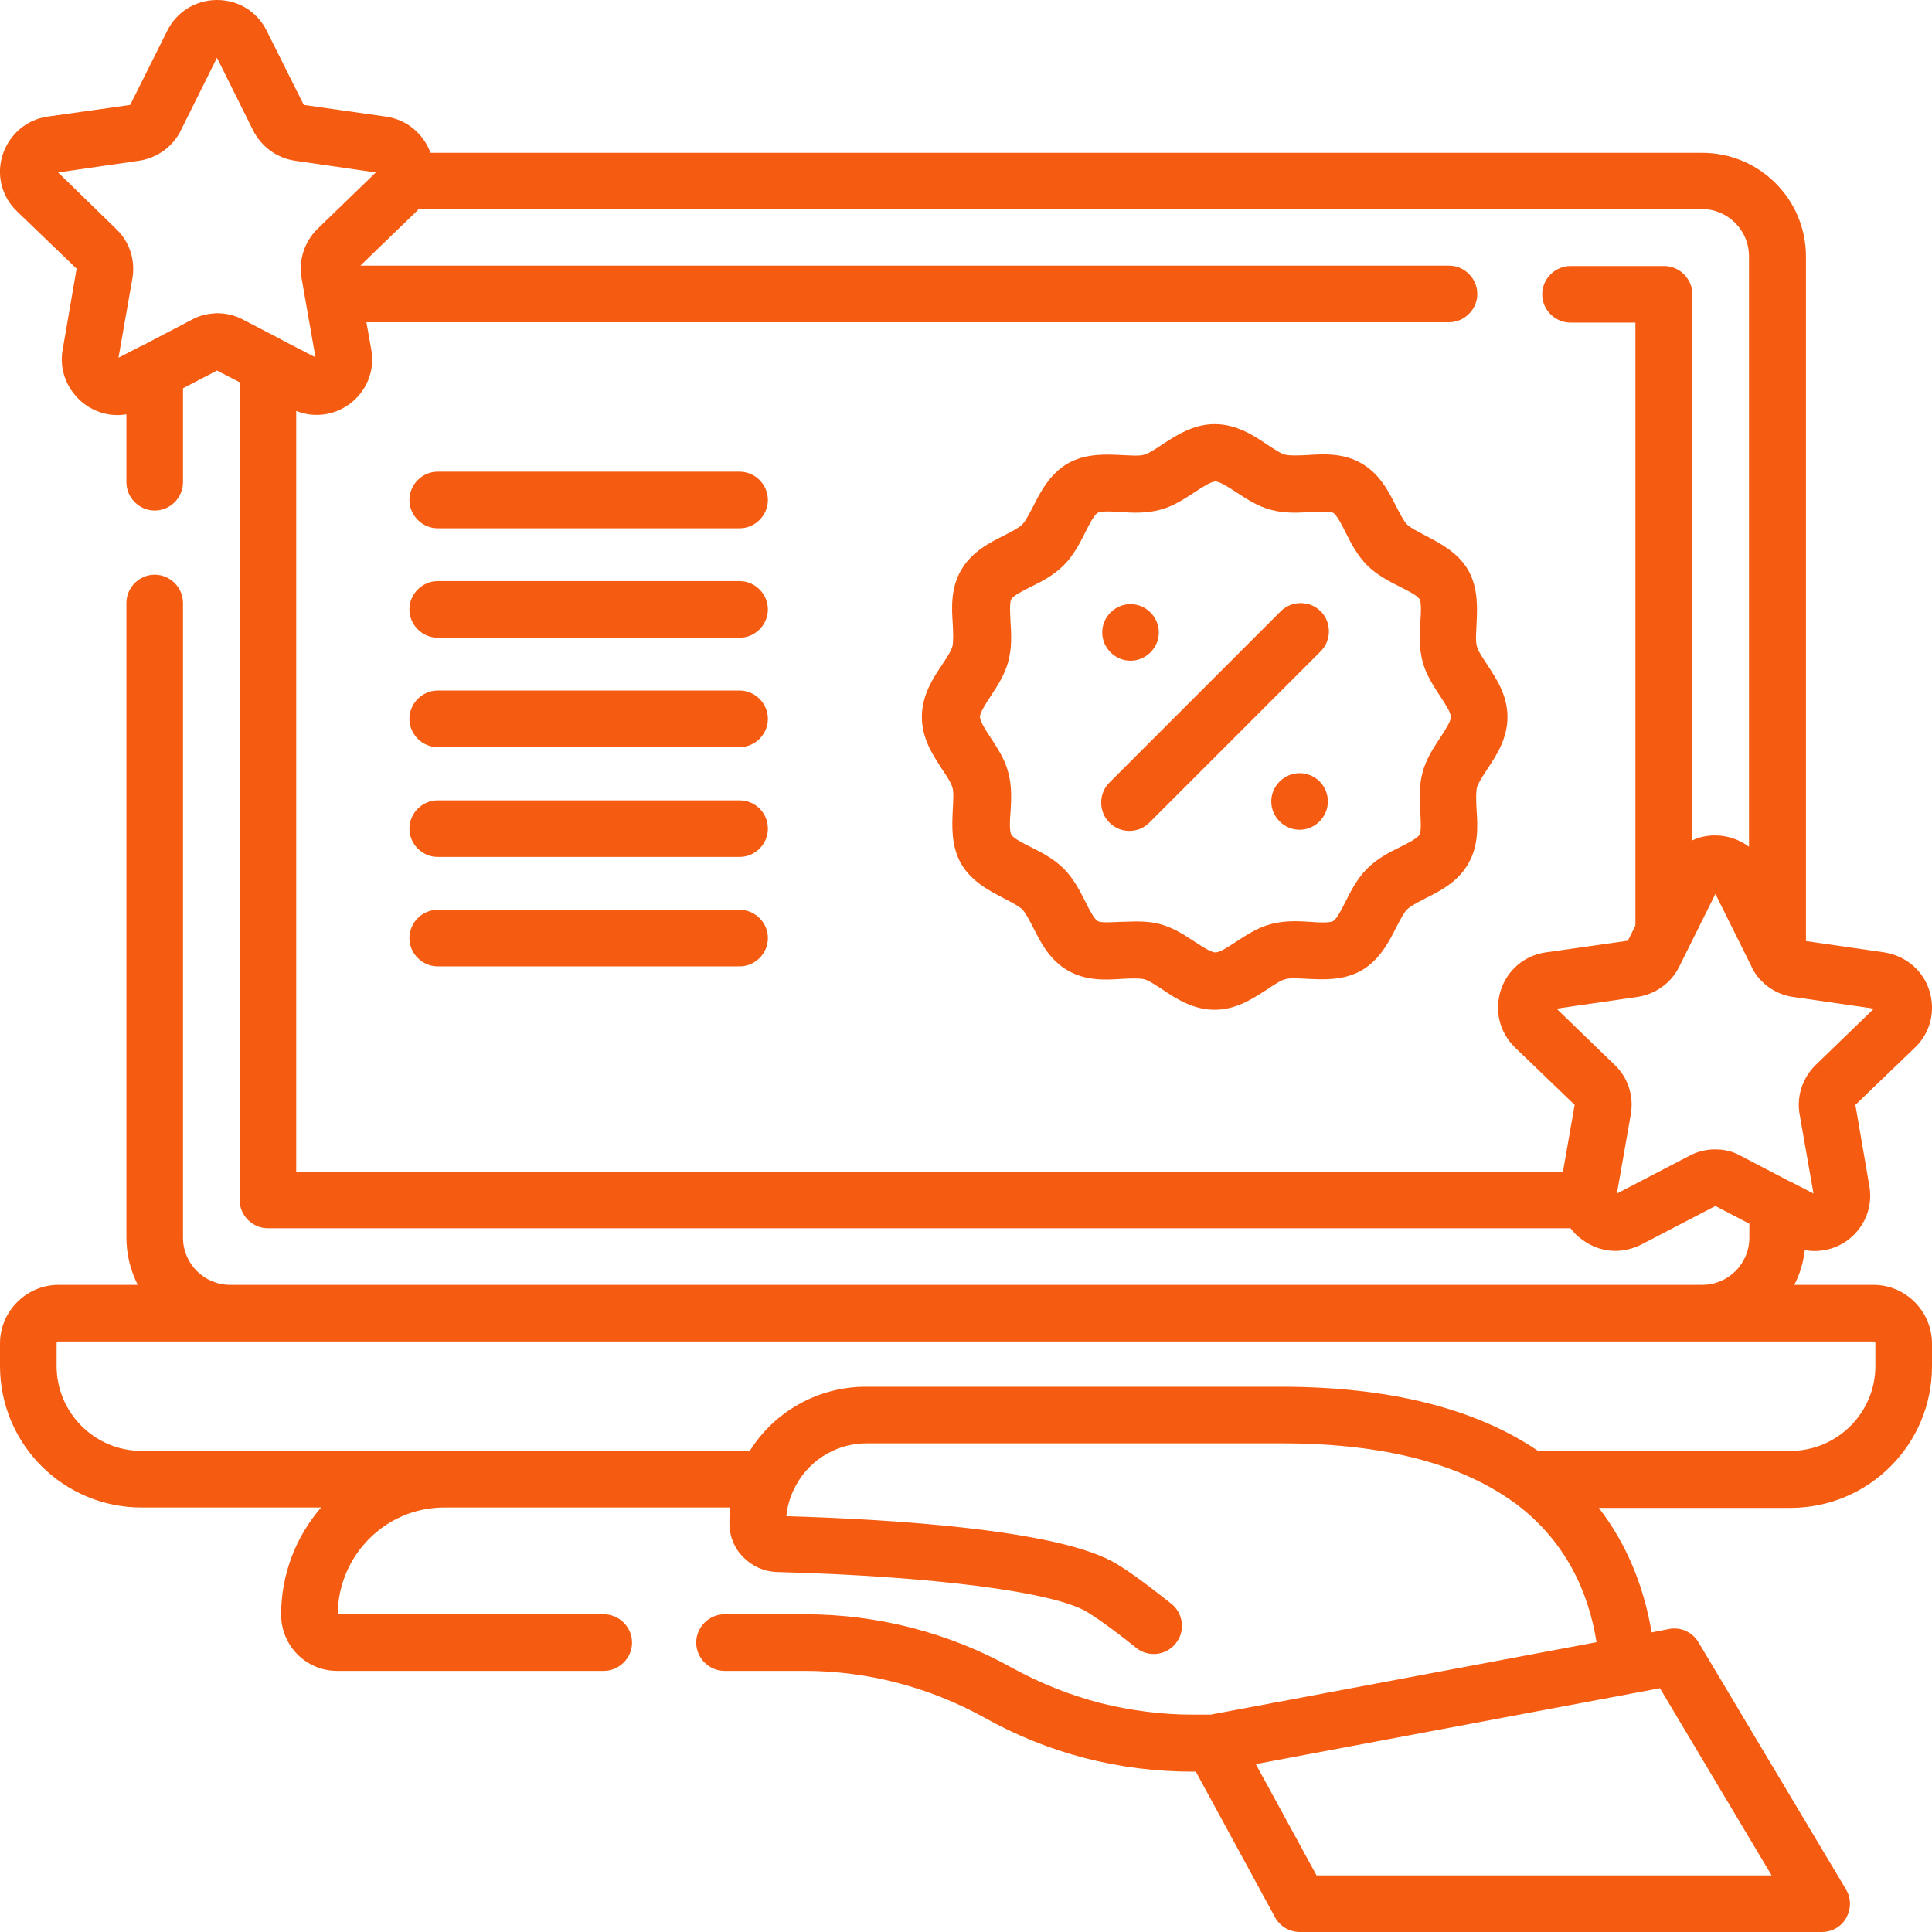
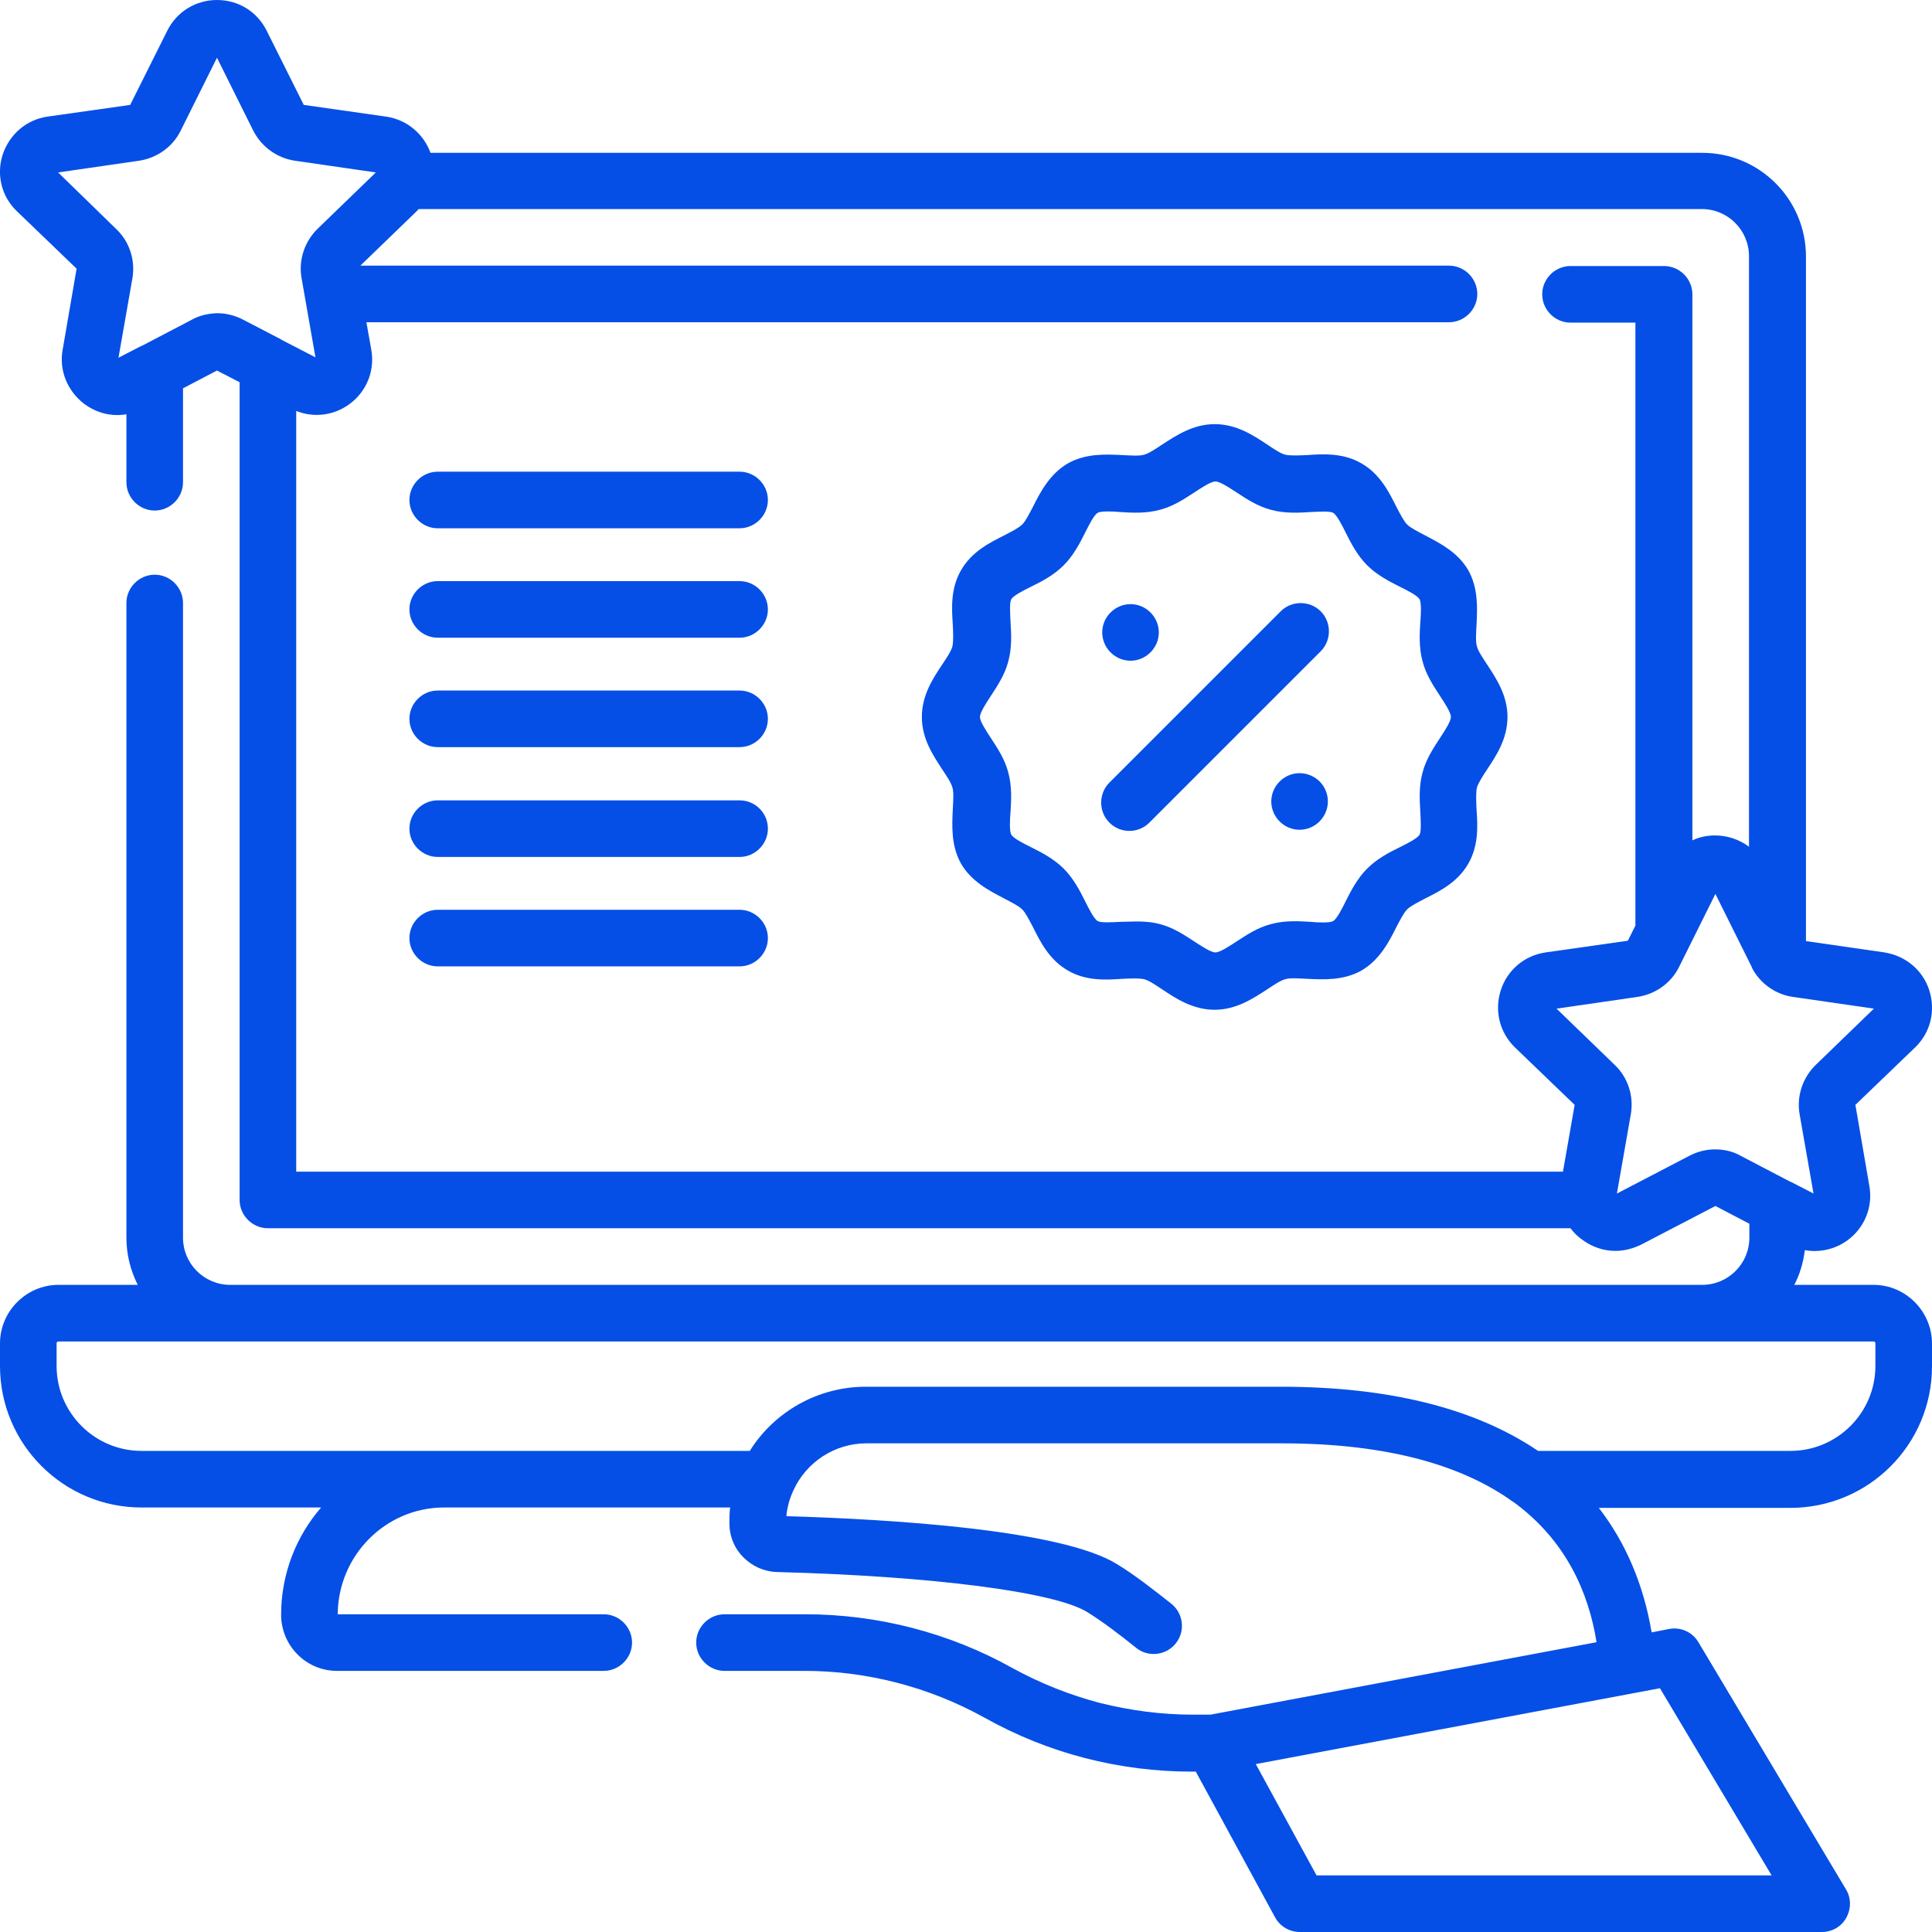
<svg xmlns="http://www.w3.org/2000/svg" version="1.1" id="Layer_1" x="0px" y="0px" viewBox="0 0 512 512" style="enable-background:new 0 0 512 512;" xml:space="preserve">
  <style type="text/css">
- 	.st0{fill:#F55C11;}
+ 	.st0{fill:#054FE6;}
</style>
-   <path class="st0" d="M496.5,340.5h-21c1.5-2.8,2.4-6,2.8-9.2c3.9,0.7,8-0.2,11.3-2.6c4.5-3.3,6.8-8.8,5.8-14.4l-3.7-21.5l15.8-15.2  c4.1-3.9,5.5-9.7,3.8-15.1c-1.7-5.4-6.3-9.2-11.9-10.1l-20.8-3V68c0-15.2-12.3-27.5-27.5-27.5H114.1c-1.9-5.1-6.3-8.8-11.8-9.6  l-21.8-3.1L70.7,8.2C68.2,3.1,63.2,0,57.5,0c-5.6,0-10.7,3.1-13.2,8.2l-9.8,19.6l-21.9,3.1C7,31.7,2.5,35.6,0.7,41  C-1,46.3,0.4,52.1,4.5,56l15.8,15.2l-3.7,21.5c-1,5.5,1.3,11,5.8,14.4C25,109,28,110,31.1,110c0.8,0,1.6-0.1,2.4-0.2v18  c0,4.1,3.4,7.5,7.5,7.5c4.1,0,7.5-3.4,7.5-7.5v-24.9l9-4.7l6,3.1V318c0,4.1,3.4,7.5,7.5,7.5h345.2c0.9,1.2,1.9,2.2,3.2,3.1  c2.6,1.9,5.6,2.9,8.7,2.9c2.3,0,4.7-0.6,6.9-1.7l19.6-10.2l9,4.7v3.7c0,6.9-5.6,12.5-12.5,12.5H61c-6.9,0-12.5-5.6-12.5-12.5V159.8  c0-4.1-3.4-7.5-7.5-7.5c-4.1,0-7.5,3.4-7.5,7.5V328c0,4.5,1.1,8.7,3,12.5h-21C7,340.5,0,347.5,0,356v6c0,20.7,16.8,37.5,37.5,37.5  h47.6c-6.6,7.6-10.6,17.6-10.6,28.4c0,8.2,6.6,14.9,14.8,14.9H160c4.1,0,7.5-3.4,7.5-7.5c0-4.1-3.4-7.5-7.5-7.5H89.5  c0.1-15.6,12.7-28.3,28.2-28.3h75.8c-0.2,1.4-0.2,2.8-0.2,4.2c0,3.4,1.3,6.6,3.7,9c2.4,2.4,5.5,3.8,8.9,3.9  c41.4,1.1,73.6,5.3,82.2,10.6c3.9,2.4,8.8,6.1,13,9.5c3.2,2.6,8,2,10.5-1.2c2.6-3.2,2-8-1.2-10.5c-4.8-3.8-9.8-7.7-14.4-10.5  c-14.9-9.2-60.4-11.9-87.6-12.7c0.2-2.3,0.8-4.5,1.8-6.7c3.4-7.6,11-12.6,19.4-12.6h110.1c28.9,0,48.2,6.2,61,15.3  c0.2,0.2,0.4,0.3,0.6,0.4c13.7,10.1,19.7,23.8,21.8,37l-102.3,19.2h-4.7c-8.3,0-16.6-1.1-24.6-3.1c-8-2.1-15.8-5.2-23.1-9.2  c-16.8-9.4-35.8-14.3-55-14.3H192c-4.1,0-7.5,3.4-7.5,7.5c0,4.1,3.4,7.5,7.5,7.5h21.2c16.6,0,33.1,4.3,47.7,12.4  c8.4,4.7,17.3,8.3,26.6,10.7c9.3,2.4,18.8,3.6,28.4,3.6h1l21,38.6c1.3,2.4,3.8,3.9,6.6,3.9h138.3c2.7,0,5.2-1.4,6.5-3.8  s1.3-5.2-0.1-7.5l-39.1-65.5c-1.6-2.7-4.7-4.1-7.8-3.5l-4.6,0.9c-2.1-12.5-6.8-23.7-14-33h50.8c20.7,0,37.5-16.8,37.5-37.5v-6  C512,347.5,505,340.5,496.5,340.5z M50.7,84.8l-13.2,6.9c0,0,0,0-0.1,0l-6,3.1l3.7-21.1c0.8-4.8-0.8-9.7-4.3-13L15.4,45.7l21.4-3.1  c4.8-0.7,9-3.7,11.1-8l9.6-19.3l9.6,19.3c2.2,4.3,6.3,7.3,11.1,8l21.4,3.1L84.2,60.6c-3.5,3.4-5.1,8.3-4.3,13l3.7,21.1l-8.9-4.6  c-0.1-0.1-0.2-0.1-0.3-0.2l-10-5.2c-2.1-1.1-4.5-1.7-6.9-1.7C55.1,83.1,52.8,83.6,50.7,84.8z M78.5,108.9c4.7,1.9,10,1.2,14.1-1.8  c4.5-3.3,6.8-8.8,5.8-14.4l-1.3-7.3H384c4.1,0,7.5-3.4,7.5-7.5s-3.4-7.5-7.5-7.5H95.5l15-14.5c0.2-0.2,0.3-0.4,0.5-0.5h340  c6.9,0,12.5,5.6,12.5,12.5v156.5c-2.5-1.9-5.7-3-9-3c-2.1,0-4.1,0.4-6,1.3V78c0-4.1-3.4-7.5-7.5-7.5h-24.8c-4.1,0-7.5,3.4-7.5,7.5  s3.4,7.5,7.5,7.5h17.2v159.8l-2,4l-21.8,3.1c-5.6,0.8-10.2,4.7-11.9,10.1c-1.7,5.4-0.3,11.1,3.8,15.1l15.8,15.2l-3.1,17.7H78.5  V108.9z M454.5,304.6c-2.4,0-4.7,0.6-6.8,1.7l-19.2,10l3.7-21.1c0.8-4.8-0.8-9.7-4.3-13l-15.4-14.9l21.4-3.1c4.8-0.7,9-3.7,11.1-8  l9.6-19.3l9.6,19.3c0,0.1,0.1,0.2,0.1,0.3c0.2,0.3,0.3,0.6,0.5,0.9c2.3,3.7,6.1,6.2,10.4,6.8l21.4,3.1l-15.4,14.9  c-3.5,3.4-5.1,8.3-4.3,13l3.7,21.1l-6-3.1c0,0,0,0-0.1,0l-13.2-6.9C459.2,305.1,456.9,304.6,454.5,304.6z M469.5,497H348.9  l-16.1-29.5l107.1-20.1L469.5,497z M497,362c0,12.4-10.1,22.5-22.5,22.5h-66.9c-16.7-11.3-39.5-17-68.1-17H229.4  c-12.6,0-24.2,6.6-30.7,17H37.5C25.1,384.5,15,374.4,15,362v-6c0-0.3,0.2-0.5,0.5-0.5h481c0.3,0,0.5,0.2,0.5,0.5V362z" />
+   <path class="st0" d="M496.5,340.5h-21c1.5-2.8,2.4-6,2.8-9.2c3.9,0.7,8-0.2,11.3-2.6c4.5-3.3,6.8-8.8,5.8-14.4l-3.7-21.5l15.8-15.2  c4.1-3.9,5.5-9.7,3.8-15.1s-6.3-9.2-11.9-10.1l-20.8-3V68c0-15.2-12.3-27.5-27.5-27.5h-337c-1.9-5.1-6.3-8.8-11.8-9.6l-21.8-3.1  L70.7,8.2C68.2,3.1,63.2,0,57.5,0c-5.6,0-10.7,3.1-13.2,8.2l-9.8,19.6l-21.9,3.1C7,31.7,2.5,35.6,0.7,41C-1,46.3,0.4,52.1,4.5,56  l15.8,15.2l-3.7,21.5c-1,5.5,1.3,11,5.8,14.4C25,109,28,110,31.1,110c0.8,0,1.6-0.1,2.4-0.2v18c0,4.1,3.4,7.5,7.5,7.5  s7.5-3.4,7.5-7.5v-24.9l9-4.7l6,3.1V318c0,4.1,3.4,7.5,7.5,7.5h345.2c0.9,1.2,1.9,2.2,3.2,3.1c2.6,1.9,5.6,2.9,8.7,2.9  c2.3,0,4.7-0.6,6.9-1.7l19.6-10.2l9,4.7v3.7c0,6.9-5.6,12.5-12.5,12.5H61c-6.9,0-12.5-5.6-12.5-12.5V159.8c0-4.1-3.4-7.5-7.5-7.5  s-7.5,3.4-7.5,7.5V328c0,4.5,1.1,8.7,3,12.5h-21C7,340.5,0,347.5,0,356v6c0,20.7,16.8,37.5,37.5,37.5h47.6  c-6.6,7.6-10.6,17.6-10.6,28.4c0,8.2,6.6,14.9,14.8,14.9H160c4.1,0,7.5-3.4,7.5-7.5s-3.4-7.5-7.5-7.5H89.5  c0.1-15.6,12.7-28.3,28.2-28.3h75.8c-0.2,1.4-0.2,2.8-0.2,4.2c0,3.4,1.3,6.6,3.7,9s5.5,3.8,8.9,3.9c41.4,1.1,73.6,5.3,82.2,10.6  c3.9,2.4,8.8,6.1,13,9.5c3.2,2.6,8,2,10.5-1.2c2.6-3.2,2-8-1.2-10.5c-4.8-3.8-9.8-7.7-14.4-10.5c-14.9-9.2-60.4-11.9-87.6-12.7  c0.2-2.3,0.8-4.5,1.8-6.7c3.4-7.6,11-12.6,19.4-12.6h110.1c28.9,0,48.2,6.2,61,15.3c0.2,0.2,0.4,0.3,0.6,0.4  c13.7,10.1,19.7,23.8,21.8,37l-102.3,19.2h-4.7c-8.3,0-16.6-1.1-24.6-3.1c-8-2.1-15.8-5.2-23.1-9.2c-16.8-9.4-35.8-14.3-55-14.3H192  c-4.1,0-7.5,3.4-7.5,7.5s3.4,7.5,7.5,7.5h21.2c16.6,0,33.1,4.3,47.7,12.4c8.4,4.7,17.3,8.3,26.6,10.7c9.3,2.4,18.8,3.6,28.4,3.6h1  l21,38.6c1.3,2.4,3.8,3.9,6.6,3.9h138.3c2.7,0,5.2-1.4,6.5-3.8s1.3-5.2-0.1-7.5l-39.1-65.5c-1.6-2.7-4.7-4.1-7.8-3.5l-4.6,0.9  c-2.1-12.5-6.8-23.7-14-33h50.8c20.7,0,37.5-16.8,37.5-37.5v-6C512,347.5,505,340.5,496.5,340.5z M50.7,84.8l-13.2,6.9  c0,0,0,0-0.1,0l-6,3.1l3.7-21.1c0.8-4.8-0.8-9.7-4.3-13l-15.4-15l21.4-3.1c4.8-0.7,9-3.7,11.1-8l9.6-19.3l9.6,19.3  c2.2,4.3,6.3,7.3,11.1,8l21.4,3.1L84.2,60.6c-3.5,3.4-5.1,8.3-4.3,13l3.7,21.1l-8.9-4.6c-0.1-0.1-0.2-0.1-0.3-0.2l-10-5.2  c-2.1-1.1-4.5-1.7-6.9-1.7C55.1,83.1,52.8,83.6,50.7,84.8z M78.5,108.9c4.7,1.9,10,1.2,14.1-1.8c4.5-3.3,6.8-8.8,5.8-14.4l-1.3-7.3  H384c4.1,0,7.5-3.4,7.5-7.5s-3.4-7.5-7.5-7.5H95.5l15-14.5c0.2-0.2,0.3-0.4,0.5-0.5h340c6.9,0,12.5,5.6,12.5,12.5v156.5  c-2.5-1.9-5.7-3-9-3c-2.1,0-4.1,0.4-6,1.3V78c0-4.1-3.4-7.5-7.5-7.5h-24.8c-4.1,0-7.5,3.4-7.5,7.5s3.4,7.5,7.5,7.5h17.2v159.8l-2,4  l-21.8,3.1c-5.6,0.8-10.2,4.7-11.9,10.1c-1.7,5.4-0.3,11.1,3.8,15.1l15.8,15.2l-3.1,17.7H78.5V108.9z M454.5,304.6  c-2.4,0-4.7,0.6-6.8,1.7l-19.2,10l3.7-21.1c0.8-4.8-0.8-9.7-4.3-13l-15.4-14.9l21.4-3.1c4.8-0.7,9-3.7,11.1-8l9.6-19.3l9.6,19.3  c0,0.1,0.1,0.2,0.1,0.3c0.2,0.3,0.3,0.6,0.5,0.9c2.3,3.7,6.1,6.2,10.4,6.8l21.4,3.1l-15.4,14.9c-3.5,3.4-5.1,8.3-4.3,13l3.7,21.1  l-6-3.1c0,0,0,0-0.1,0l-13.2-6.9C459.2,305.1,456.9,304.6,454.5,304.6z M469.5,497H348.9l-16.1-29.5l107.1-20.1L469.5,497z M497,362  c0,12.4-10.1,22.5-22.5,22.5h-66.9c-16.7-11.3-39.5-17-68.1-17H229.4c-12.6,0-24.2,6.6-30.7,17H37.5C25.1,384.5,15,374.4,15,362v-6  c0-0.3,0.2-0.5,0.5-0.5h481c0.3,0,0.5,0.2,0.5,0.5V362z" />
  <path class="st0" d="M196,125h-80c-4.1,0-7.5,3.4-7.5,7.5s3.4,7.5,7.5,7.5h80c4.1,0,7.5-3.4,7.5-7.5S200.1,125,196,125z" />
  <path class="st0" d="M196,154h-80c-4.1,0-7.5,3.4-7.5,7.5s3.4,7.5,7.5,7.5h80c4.1,0,7.5-3.4,7.5-7.5S200.1,154,196,154z" />
  <path class="st0" d="M196,183h-80c-4.1,0-7.5,3.4-7.5,7.5s3.4,7.5,7.5,7.5h80c4.1,0,7.5-3.4,7.5-7.5S200.1,183,196,183z" />
-   <path class="st0" d="M196,212.1h-80c-4.1,0-7.5,3.4-7.5,7.5c0,4.1,3.4,7.5,7.5,7.5h80c4.1,0,7.5-3.4,7.5-7.5  C203.5,215.4,200.1,212.1,196,212.1z" />
+   <path class="st0" d="M196,212.1h-80c-4.1,0-7.5,3.4-7.5,7.5s3.4,7.5,7.5,7.5h80c4.1,0,7.5-3.4,7.5-7.5  C203.5,215.4,200.1,212.1,196,212.1z" />
  <path class="st0" d="M196,241.1h-80c-4.1,0-7.5,3.4-7.5,7.5s3.4,7.5,7.5,7.5h80c4.1,0,7.5-3.4,7.5-7.5S200.1,241.1,196,241.1z" />
-   <path class="st0" d="M394.1,203.9c2.4-3.6,5.4-8.1,5.4-13.9s-3-10.2-5.4-13.9c-1.2-1.8-2.4-3.6-2.7-4.8c-0.4-1.3-0.2-3.6-0.1-5.8  c0.2-4.3,0.5-9.6-2.2-14.4c-2.8-4.8-7.6-7.2-11.4-9.2c-1.9-1-3.9-2-4.8-2.9c-0.9-0.9-1.9-2.9-2.9-4.8c-1.9-3.8-4.3-8.6-9.2-11.4  c-4.8-2.8-10.1-2.5-14.4-2.2c-2.2,0.1-4.4,0.2-5.8-0.1c-1.2-0.3-3-1.5-4.8-2.7c-3.6-2.4-8.1-5.4-13.9-5.4c-5.7,0-10.2,3-13.9,5.4  c-1.8,1.2-3.6,2.4-4.8,2.7c-1.3,0.4-3.6,0.2-5.8,0.1c-4.3-0.2-9.6-0.5-14.4,2.2c-4.8,2.8-7.3,7.6-9.2,11.4c-1,1.9-2,3.9-2.9,4.8  c-0.9,0.9-2.9,1.9-4.8,2.9c-3.8,1.9-8.6,4.3-11.4,9.2c-2.8,4.8-2.5,10.1-2.2,14.4c0.1,2.2,0.2,4.4-0.1,5.8c-0.3,1.2-1.5,3-2.7,4.8  c-2.4,3.6-5.4,8.1-5.4,13.9s3,10.2,5.4,13.9c1.2,1.8,2.4,3.6,2.7,4.8c0.4,1.3,0.2,3.6,0.1,5.8c-0.2,4.3-0.5,9.6,2.2,14.4  c2.8,4.8,7.6,7.2,11.4,9.2c1.9,1,3.9,2,4.8,2.9c0.9,0.9,1.9,2.9,2.9,4.8c1.9,3.8,4.3,8.6,9.2,11.4c4.8,2.8,10.1,2.5,14.4,2.2  c2.2-0.1,4.4-0.2,5.8,0.1c1.2,0.3,3,1.5,4.8,2.7c3.6,2.4,8.1,5.4,13.9,5.4c5.7,0,10.2-3,13.9-5.4c1.8-1.2,3.6-2.4,4.8-2.7  c1.3-0.4,3.6-0.2,5.8-0.1c4.3,0.2,9.6,0.5,14.4-2.2c4.8-2.8,7.3-7.6,9.2-11.4c1-1.9,2-3.9,2.9-4.8s2.9-1.9,4.8-2.9  c3.8-1.9,8.6-4.3,11.4-9.2c2.8-4.8,2.5-10.1,2.2-14.4c-0.1-2.2-0.2-4.4,0.1-5.8C391.8,207.4,393,205.6,394.1,203.9z M381.6,195.6  c-1.7,2.6-3.7,5.6-4.6,9.1c-1,3.6-0.8,7.3-0.6,10.5c0.1,2.2,0.3,5.1-0.2,6c-0.6,1-3.2,2.3-5.2,3.3c-2.9,1.4-6.1,3.1-8.7,5.7  c-2.6,2.6-4.3,5.9-5.7,8.7c-1,2-2.3,4.6-3.3,5.2c-0.9,0.5-3.9,0.4-6,0.2c-3.2-0.2-6.8-0.4-10.5,0.6c-3.5,0.9-6.5,2.9-9.1,4.6  c-2,1.3-4.4,2.9-5.6,2.9s-3.6-1.6-5.6-2.9c-2.6-1.7-5.6-3.7-9.1-4.6c-2.2-0.6-4.3-0.7-6.4-0.7c-1.4,0-2.8,0.1-4.1,0.1  c-2.2,0.1-5.1,0.3-6-0.2c-1-0.6-2.3-3.2-3.3-5.2c-1.4-2.8-3.1-6.1-5.7-8.7c-2.6-2.6-5.9-4.3-8.7-5.7c-2-1-4.6-2.3-5.2-3.3  c-0.5-0.9-0.4-3.9-0.2-6c0.2-3.2,0.4-6.8-0.6-10.5c-0.9-3.5-2.9-6.5-4.6-9.1c-1.3-2-2.9-4.4-2.9-5.6c0-1.2,1.6-3.6,2.9-5.6  c1.7-2.6,3.7-5.6,4.6-9.1c1-3.6,0.8-7.3,0.6-10.5c-0.1-2.2-0.3-5.1,0.2-6c0.6-1,3.2-2.3,5.2-3.3c2.9-1.4,6.1-3.1,8.7-5.7  c2.6-2.6,4.3-5.9,5.7-8.7c1-2,2.3-4.6,3.3-5.2c0.9-0.5,3.9-0.4,6-0.2c3.2,0.2,6.8,0.4,10.5-0.6c3.5-0.9,6.5-2.9,9.1-4.6  c2-1.3,4.4-2.9,5.6-2.9s3.6,1.6,5.6,2.9c2.6,1.7,5.6,3.7,9.1,4.6c3.6,1,7.3,0.8,10.5,0.6c2.2-0.1,5.1-0.3,6,0.2  c1,0.6,2.3,3.2,3.3,5.2c1.4,2.8,3.1,6.1,5.7,8.7c2.6,2.6,5.9,4.3,8.7,5.7c2,1,4.6,2.3,5.2,3.3c0.5,0.9,0.4,3.9,0.2,6  c-0.2,3.2-0.4,6.8,0.6,10.5c0.9,3.5,2.9,6.5,4.6,9.1c1.3,2,2.9,4.4,2.9,5.6C384.5,191.2,382.9,193.6,381.6,195.6z" />
+   <path class="st0" d="M394.1,203.9c2.4-3.6,5.4-8.1,5.4-13.9s-3-10.2-5.4-13.9c-1.2-1.8-2.4-3.6-2.7-4.8c-0.4-1.3-0.2-3.6-0.1-5.8  c0.2-4.3,0.5-9.6-2.2-14.4c-2.8-4.8-7.6-7.2-11.4-9.2c-1.9-1-3.9-2-4.8-2.9s-1.9-2.9-2.9-4.8c-1.9-3.8-4.3-8.6-9.2-11.4  c-4.8-2.8-10.1-2.5-14.4-2.2c-2.2,0.1-4.4,0.2-5.8-0.1c-1.2-0.3-3-1.5-4.8-2.7c-3.6-2.4-8.1-5.4-13.9-5.4c-5.7,0-10.2,3-13.9,5.4  c-1.8,1.2-3.6,2.4-4.8,2.7c-1.3,0.4-3.6,0.2-5.8,0.1c-4.3-0.2-9.6-0.5-14.4,2.2c-4.8,2.8-7.3,7.6-9.2,11.4c-1,1.9-2,3.9-2.9,4.8  c-0.9,0.9-2.9,1.9-4.8,2.9c-3.8,1.9-8.6,4.3-11.4,9.2c-2.8,4.8-2.5,10.1-2.2,14.4c0.1,2.2,0.2,4.4-0.1,5.8c-0.3,1.2-1.5,3-2.7,4.8  c-2.4,3.6-5.4,8.1-5.4,13.9s3,10.2,5.4,13.9c1.2,1.8,2.4,3.6,2.7,4.8c0.4,1.3,0.2,3.6,0.1,5.8c-0.2,4.3-0.5,9.6,2.2,14.4  c2.8,4.8,7.6,7.2,11.4,9.2c1.9,1,3.9,2,4.8,2.9s1.9,2.9,2.9,4.8c1.9,3.8,4.3,8.6,9.2,11.4c4.8,2.8,10.1,2.5,14.4,2.2  c2.2-0.1,4.4-0.2,5.8,0.1c1.2,0.3,3,1.5,4.8,2.7c3.6,2.4,8.1,5.4,13.9,5.4c5.7,0,10.2-3,13.9-5.4c1.8-1.2,3.6-2.4,4.8-2.7  c1.3-0.4,3.6-0.2,5.8-0.1c4.3,0.2,9.6,0.5,14.4-2.2c4.8-2.8,7.3-7.6,9.2-11.4c1-1.9,2-3.9,2.9-4.8s2.9-1.9,4.8-2.9  c3.8-1.9,8.6-4.3,11.4-9.2c2.8-4.8,2.5-10.1,2.2-14.4c-0.1-2.2-0.2-4.4,0.1-5.8C391.8,207.4,393,205.6,394.1,203.9z M381.6,195.6  c-1.7,2.6-3.7,5.6-4.6,9.1c-1,3.6-0.8,7.3-0.6,10.5c0.1,2.2,0.3,5.1-0.2,6c-0.6,1-3.2,2.3-5.2,3.3c-2.9,1.4-6.1,3.1-8.7,5.7  c-2.6,2.6-4.3,5.9-5.7,8.7c-1,2-2.3,4.6-3.3,5.2c-0.9,0.5-3.9,0.4-6,0.2c-3.2-0.2-6.8-0.4-10.5,0.6c-3.5,0.9-6.5,2.9-9.1,4.6  c-2,1.3-4.4,2.9-5.6,2.9s-3.6-1.6-5.6-2.9c-2.6-1.7-5.6-3.7-9.1-4.6c-2.2-0.6-4.3-0.7-6.4-0.7c-1.4,0-2.8,0.1-4.1,0.1  c-2.2,0.1-5.1,0.3-6-0.2c-1-0.6-2.3-3.2-3.3-5.2c-1.4-2.8-3.1-6.1-5.7-8.7c-2.6-2.6-5.9-4.3-8.7-5.7c-2-1-4.6-2.3-5.2-3.3  c-0.5-0.9-0.4-3.9-0.2-6c0.2-3.2,0.4-6.8-0.6-10.5c-0.9-3.5-2.9-6.5-4.6-9.1c-1.3-2-2.9-4.4-2.9-5.6c0-1.2,1.6-3.6,2.9-5.6  c1.7-2.6,3.7-5.6,4.6-9.1c1-3.6,0.8-7.3,0.6-10.5c-0.1-2.2-0.3-5.1,0.2-6c0.6-1,3.2-2.3,5.2-3.3c2.9-1.4,6.1-3.1,8.7-5.7  c2.6-2.6,4.3-5.9,5.7-8.7c1-2,2.3-4.6,3.3-5.2c0.9-0.5,3.9-0.4,6-0.2c3.2,0.2,6.8,0.4,10.5-0.6c3.5-0.9,6.5-2.9,9.1-4.6  c2-1.3,4.4-2.9,5.6-2.9s3.6,1.6,5.6,2.9c2.6,1.7,5.6,3.7,9.1,4.6c3.6,1,7.3,0.8,10.5,0.6c2.2-0.1,5.1-0.3,6,0.2  c1,0.6,2.3,3.2,3.3,5.2c1.4,2.8,3.1,6.1,5.7,8.7c2.6,2.6,5.9,4.3,8.7,5.7c2,1,4.6,2.3,5.2,3.3c0.5,0.9,0.4,3.9,0.2,6  c-0.2,3.2-0.4,6.8,0.6,10.5c0.9,3.5,2.9,6.5,4.6,9.1c1.3,2,2.9,4.4,2.9,5.6C384.5,191.2,382.9,193.6,381.6,195.6z" />
  <path class="st0" d="M307.1,167.6c0,4.1-3.4,7.5-7.5,7.5s-7.5-3.4-7.5-7.5s3.4-7.5,7.5-7.5S307.1,163.5,307.1,167.6z" />
-   <path class="st0" d="M351.9,212.4c0,4.1-3.4,7.5-7.5,7.5c-4.1,0-7.5-3.4-7.5-7.5s3.4-7.5,7.5-7.5  C348.5,204.9,351.9,208.2,351.9,212.4z" />
+   <path class="st0" d="M351.9,212.4c0,4.1-3.4,7.5-7.5,7.5s-7.5-3.4-7.5-7.5s3.4-7.5,7.5-7.5S351.9,208.2,351.9,212.4z" />
  <path class="st0" d="M339.4,162L294,207.4c-2.9,2.9-2.9,7.7,0,10.6c1.5,1.5,3.4,2.2,5.3,2.2s3.8-0.7,5.3-2.2l45.4-45.4  c2.9-2.9,2.9-7.7,0-10.6C347.1,159.1,342.3,159.1,339.4,162z" />
</svg>
